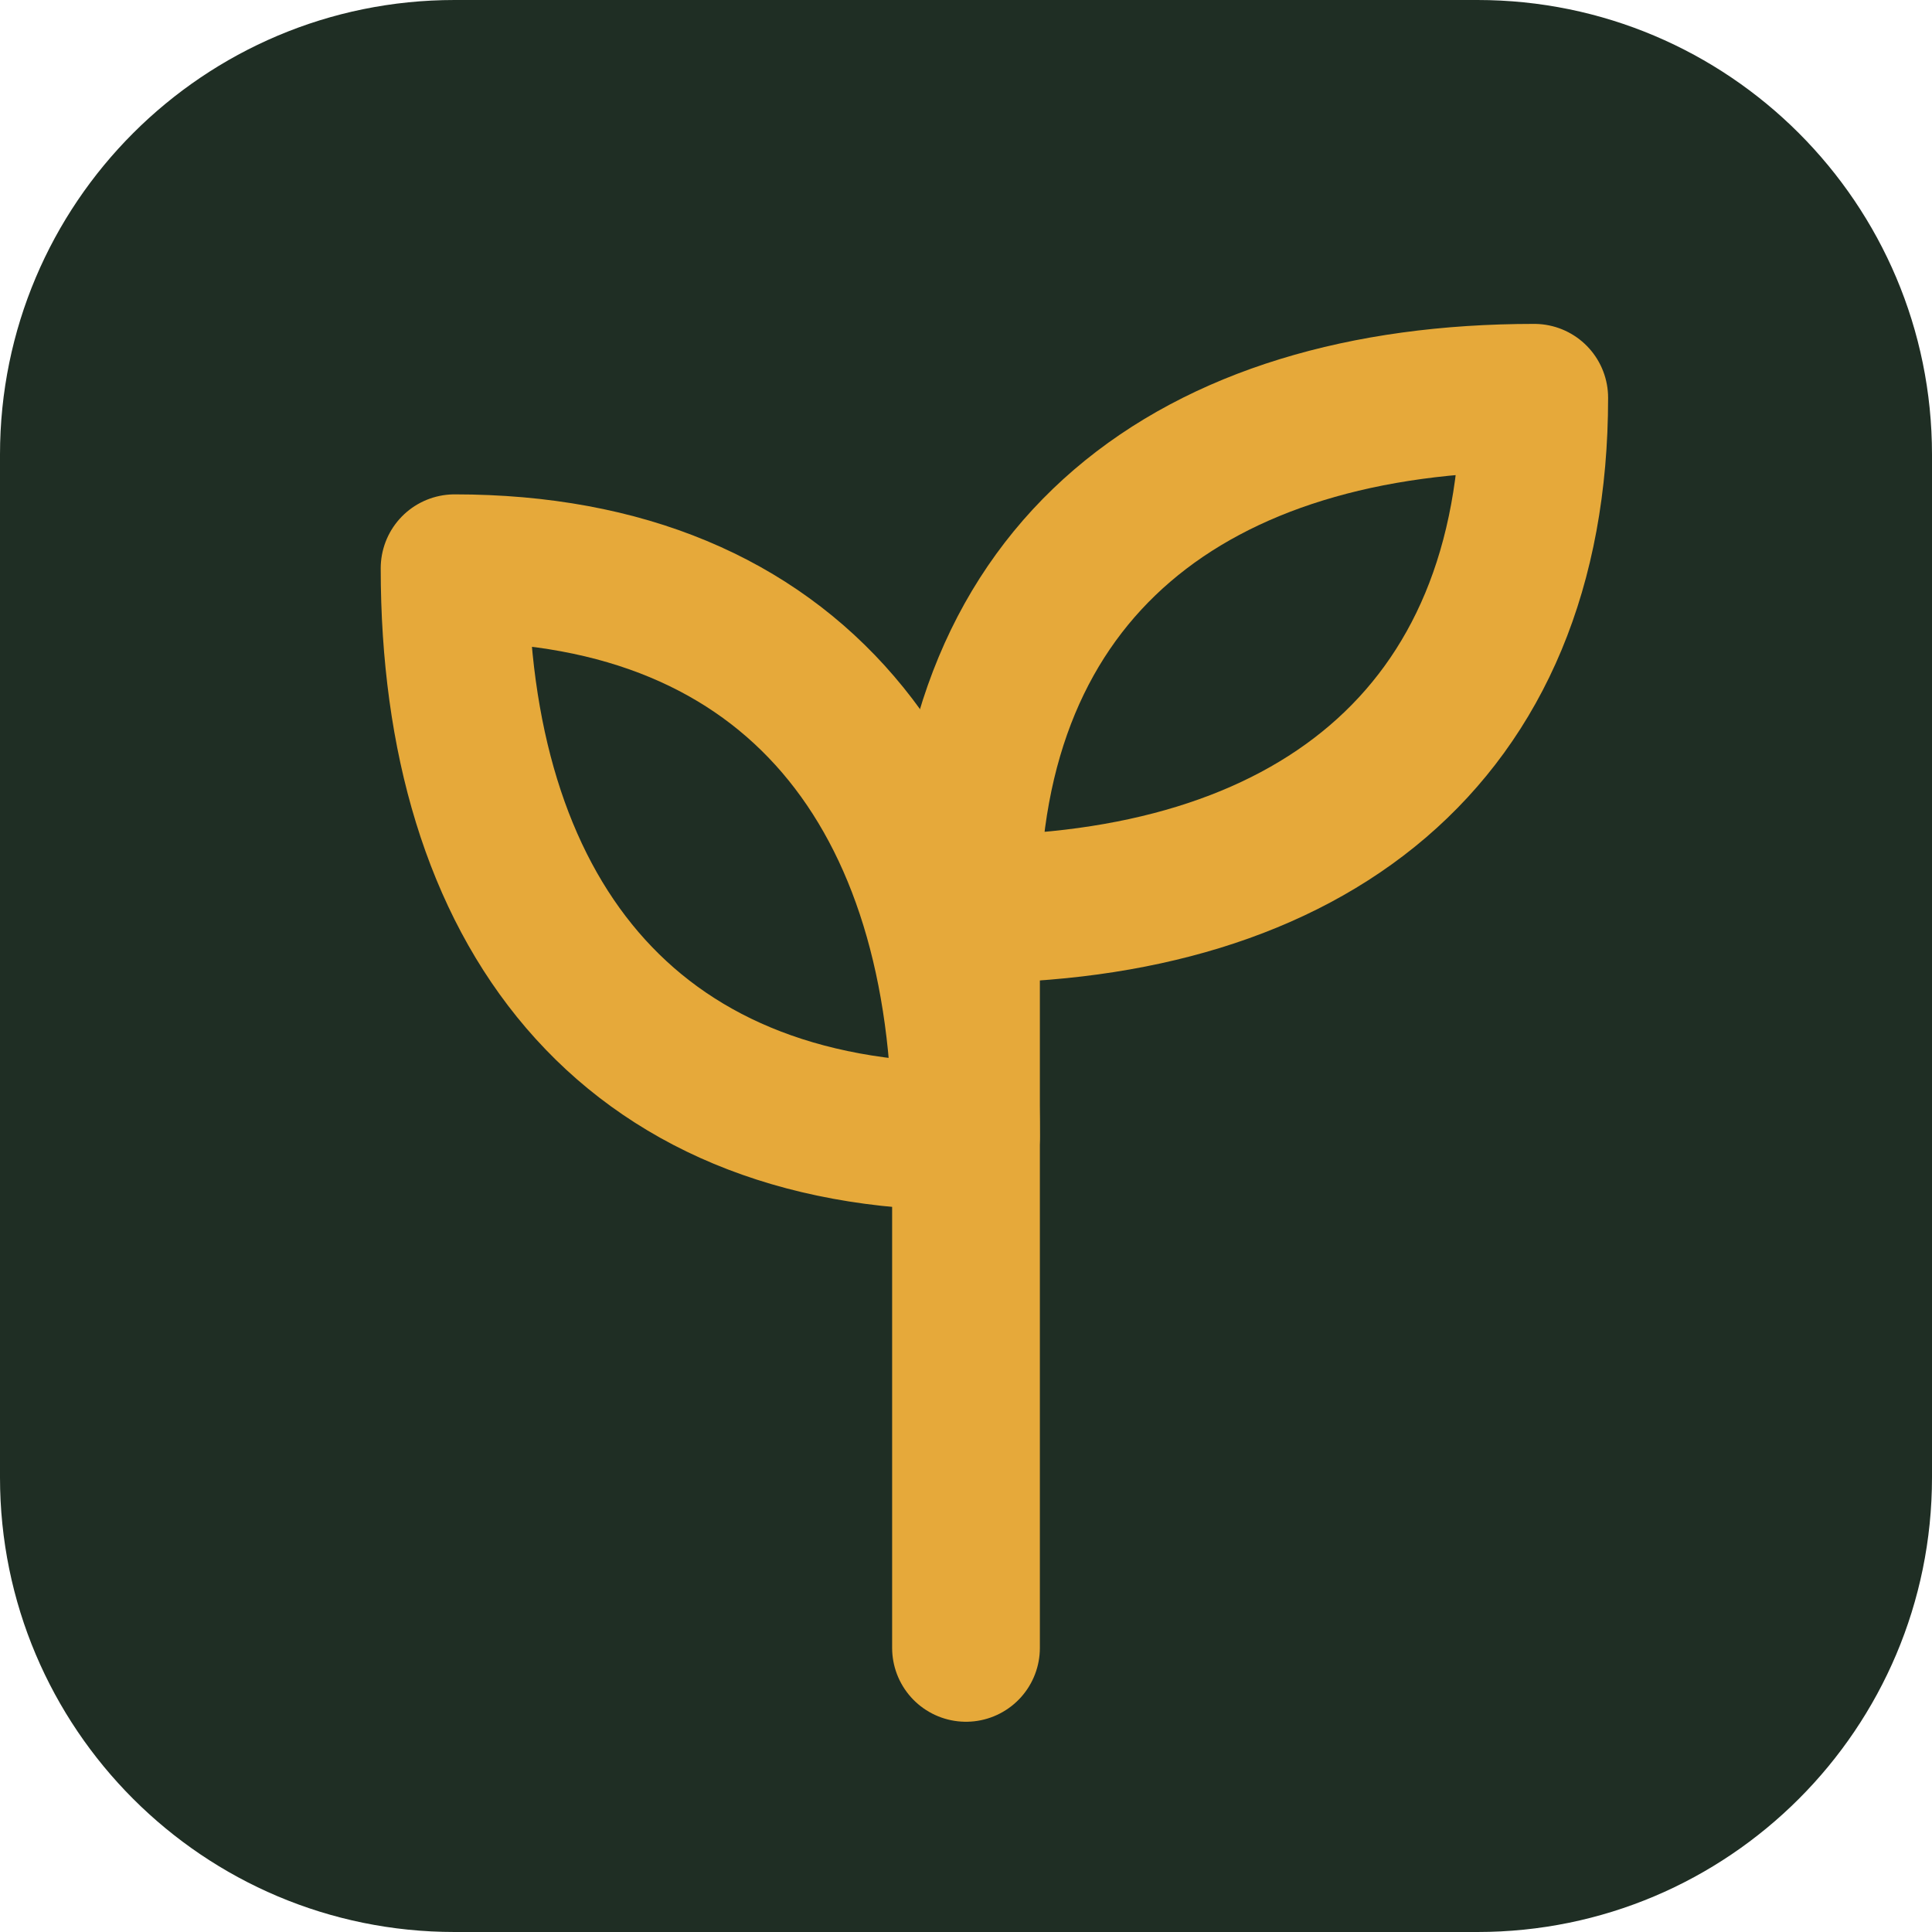
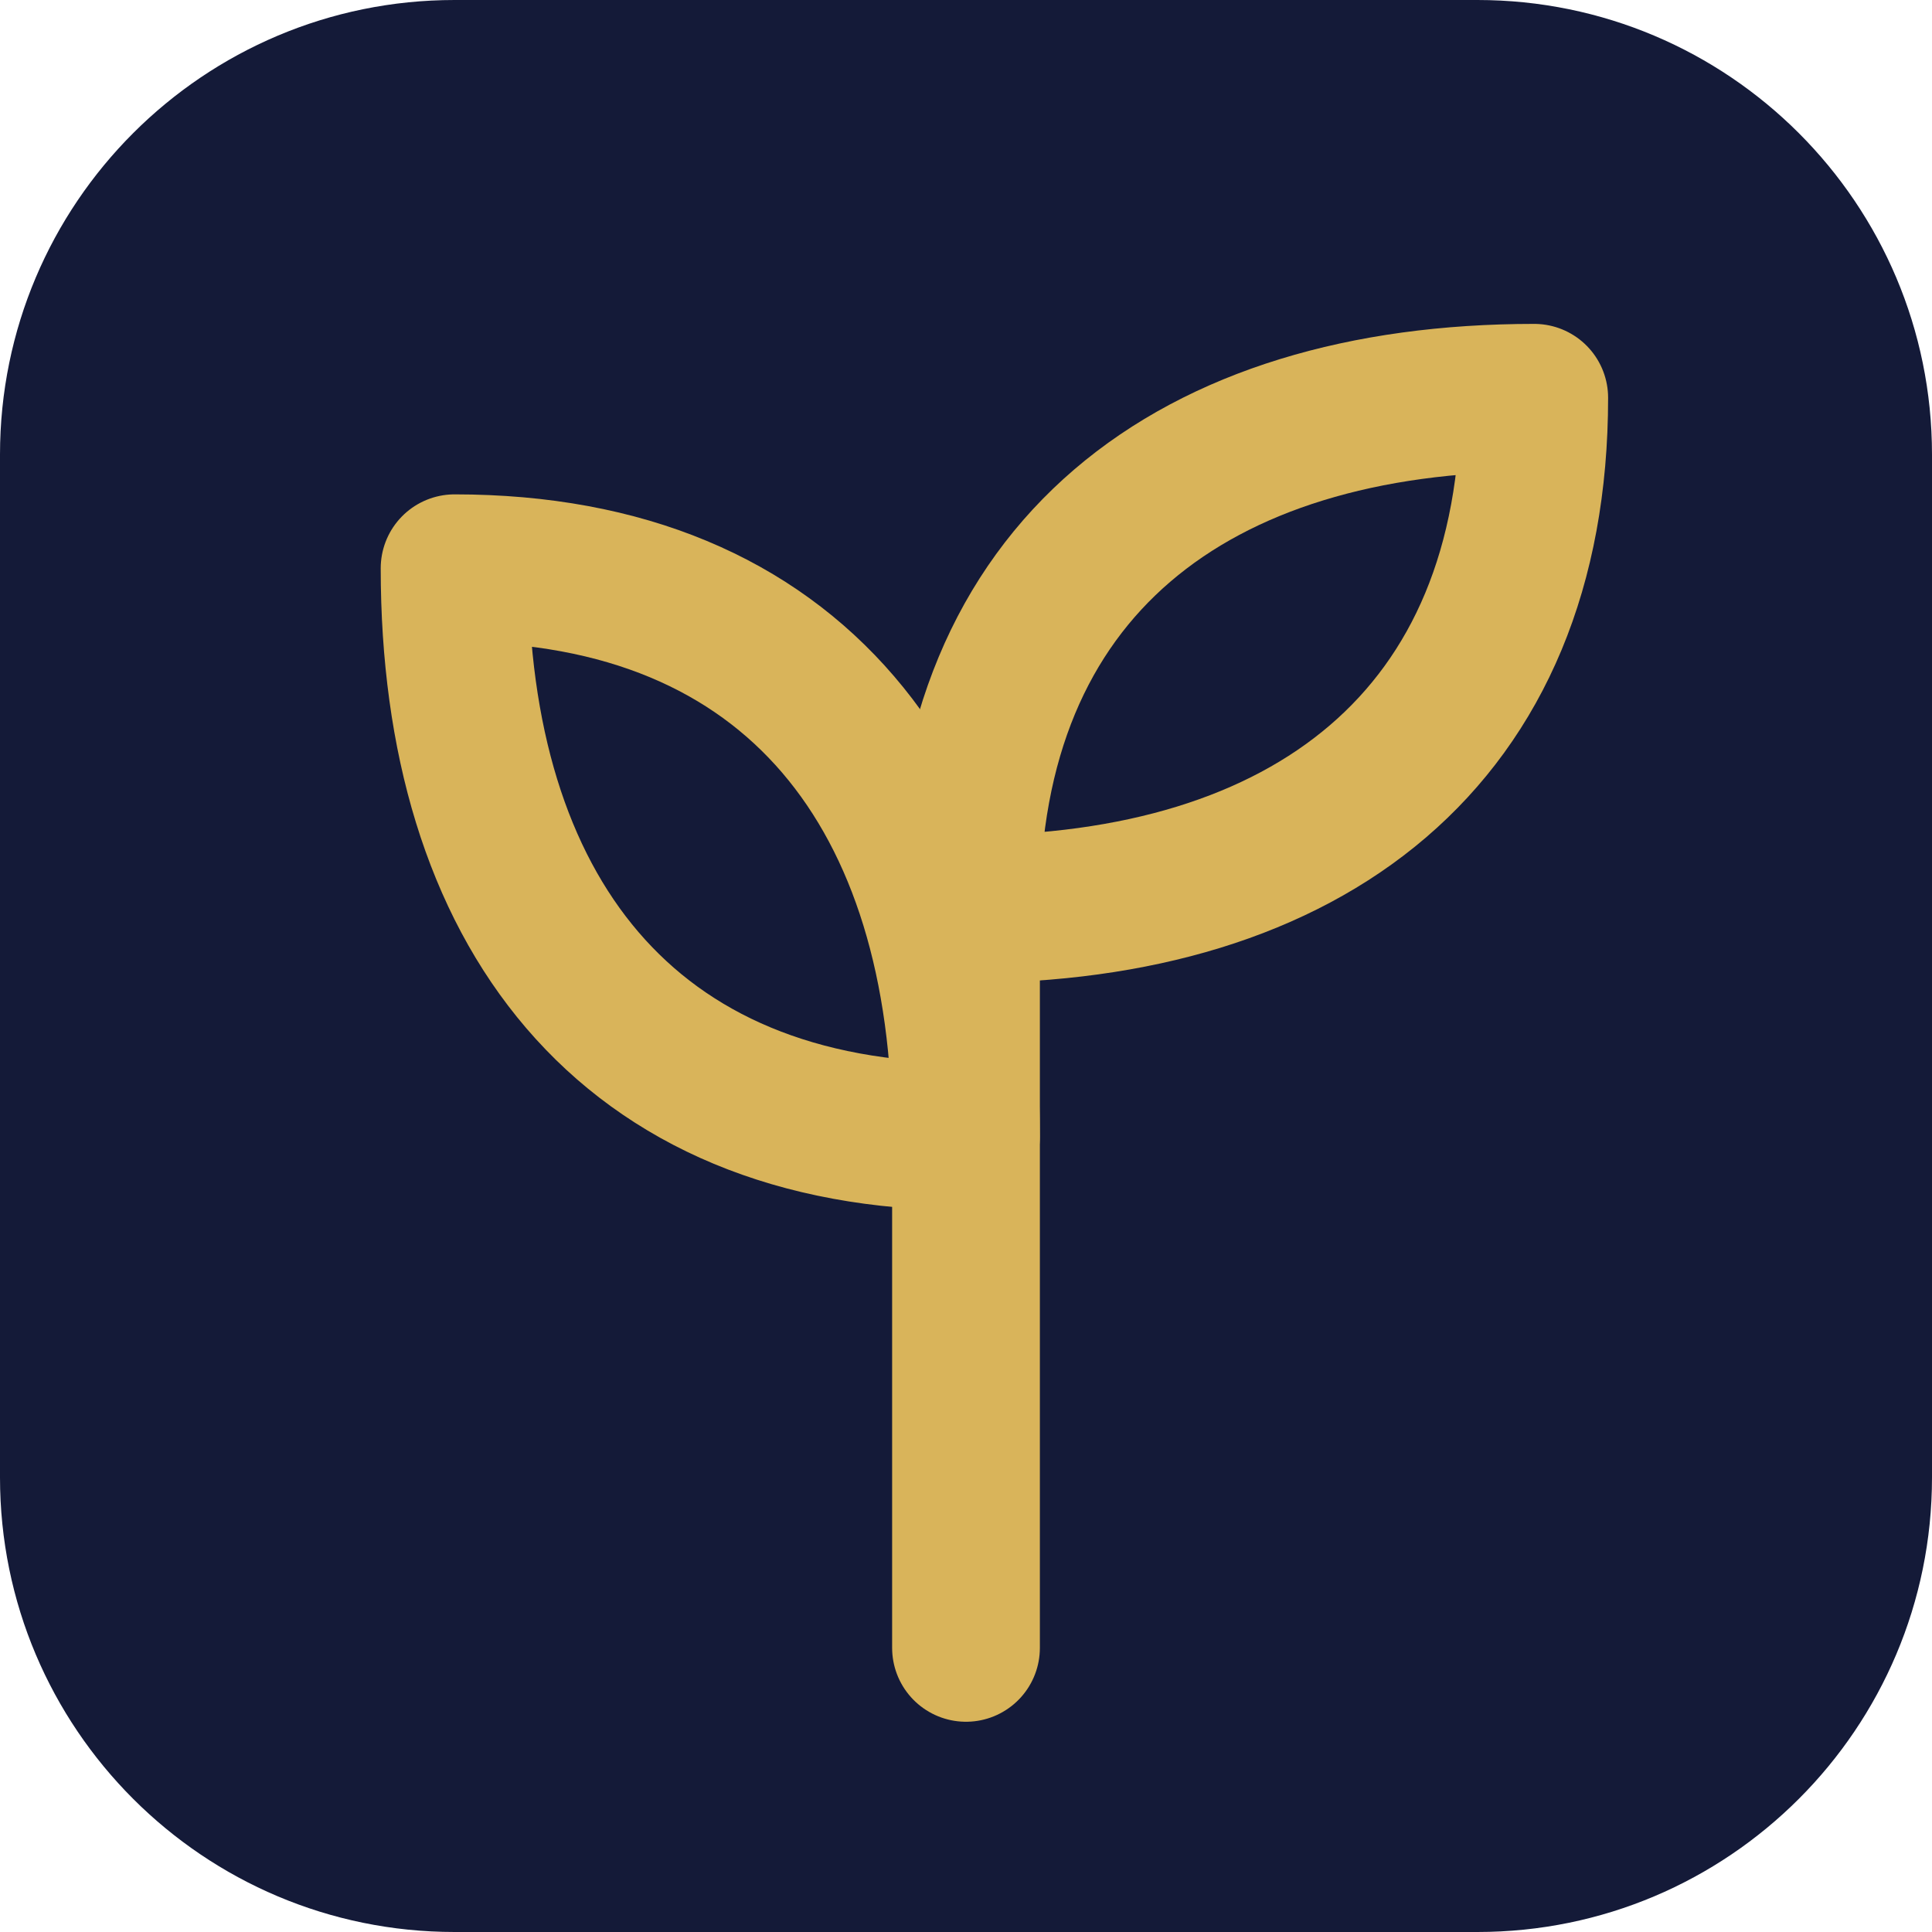
<svg xmlns="http://www.w3.org/2000/svg" viewBox="0 0 34 34">
-   <rect width="34" height="34" rx="8" fill="#1F2E24" />
-   <g fill="none" stroke="#E6A93A" stroke-width="2.6" stroke-linecap="round" stroke-linejoin="round">
+   <rect width="34" height="34" rx="8" fill="#141A38" />
+   <g fill="none" stroke="#D9B45A" stroke-width="2.6" stroke-linecap="round" stroke-linejoin="round">
    <path d="M17 29V16" />
    <path d="M17 20c-6 0-9-4-9-10 6 0 9 4 9 10z" />
    <path d="M17 16c0-6 4-9 10-9 0 6-4 9-10 9z" />
  </g>
</svg>
